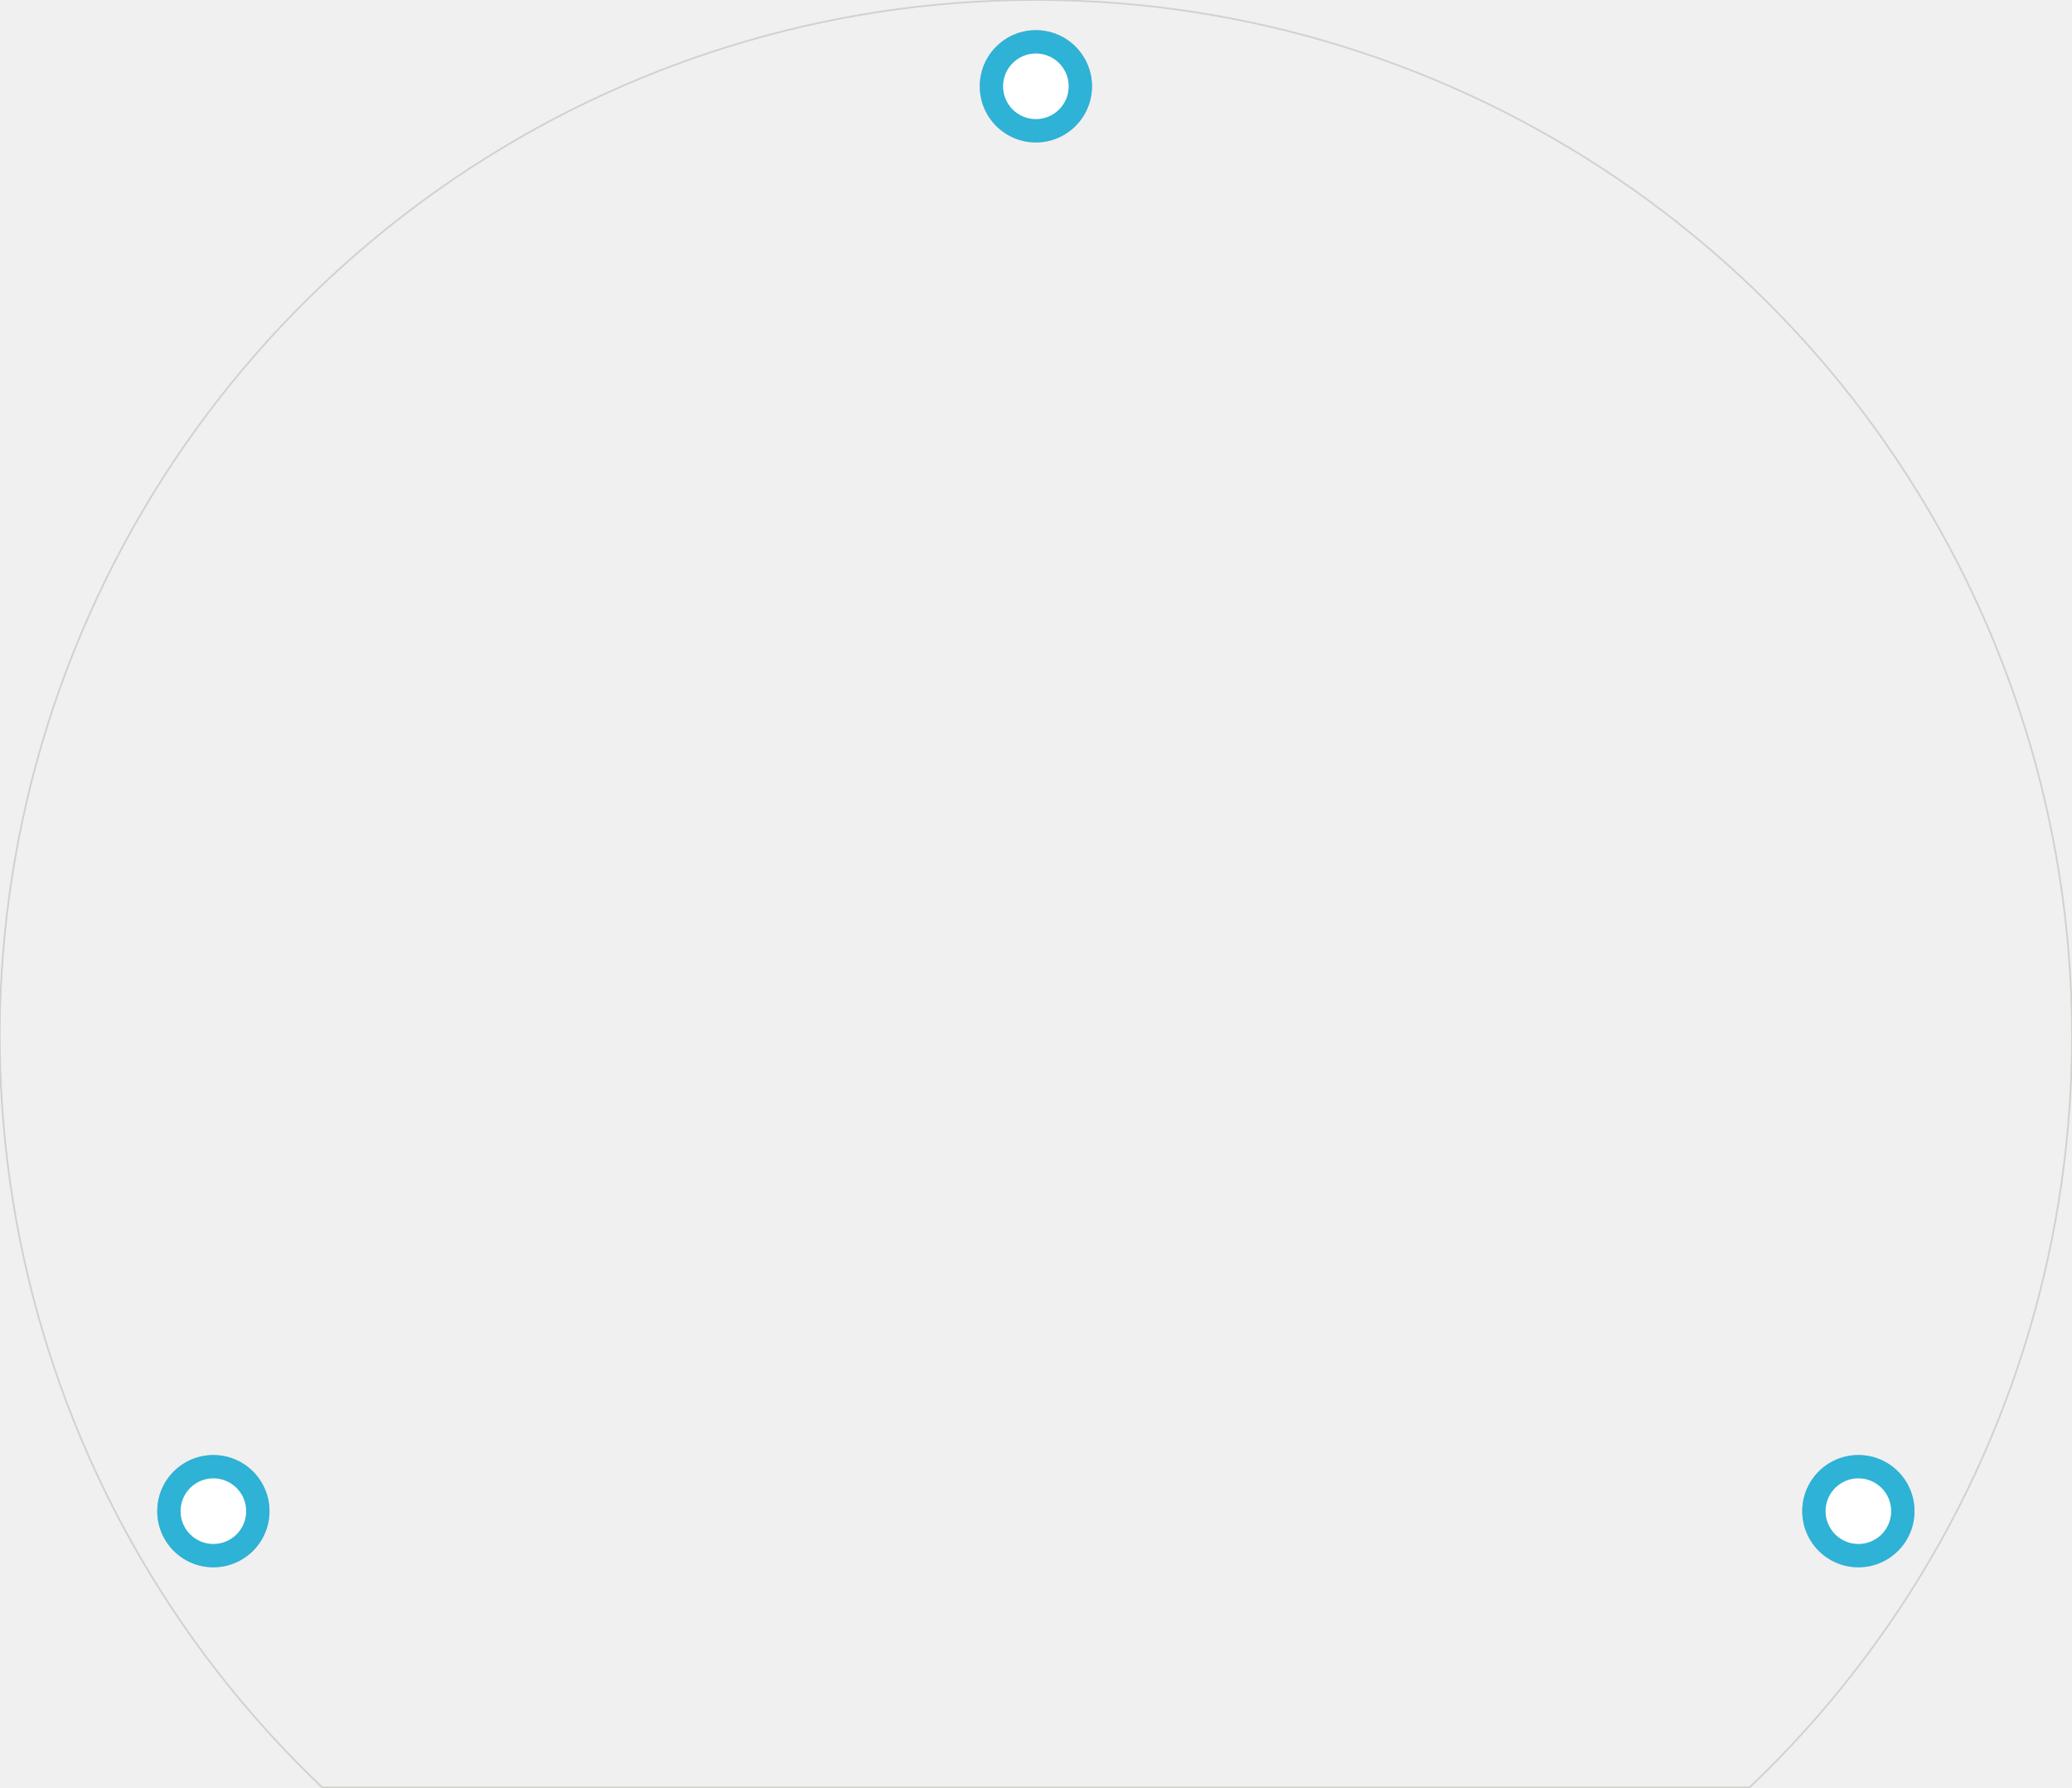
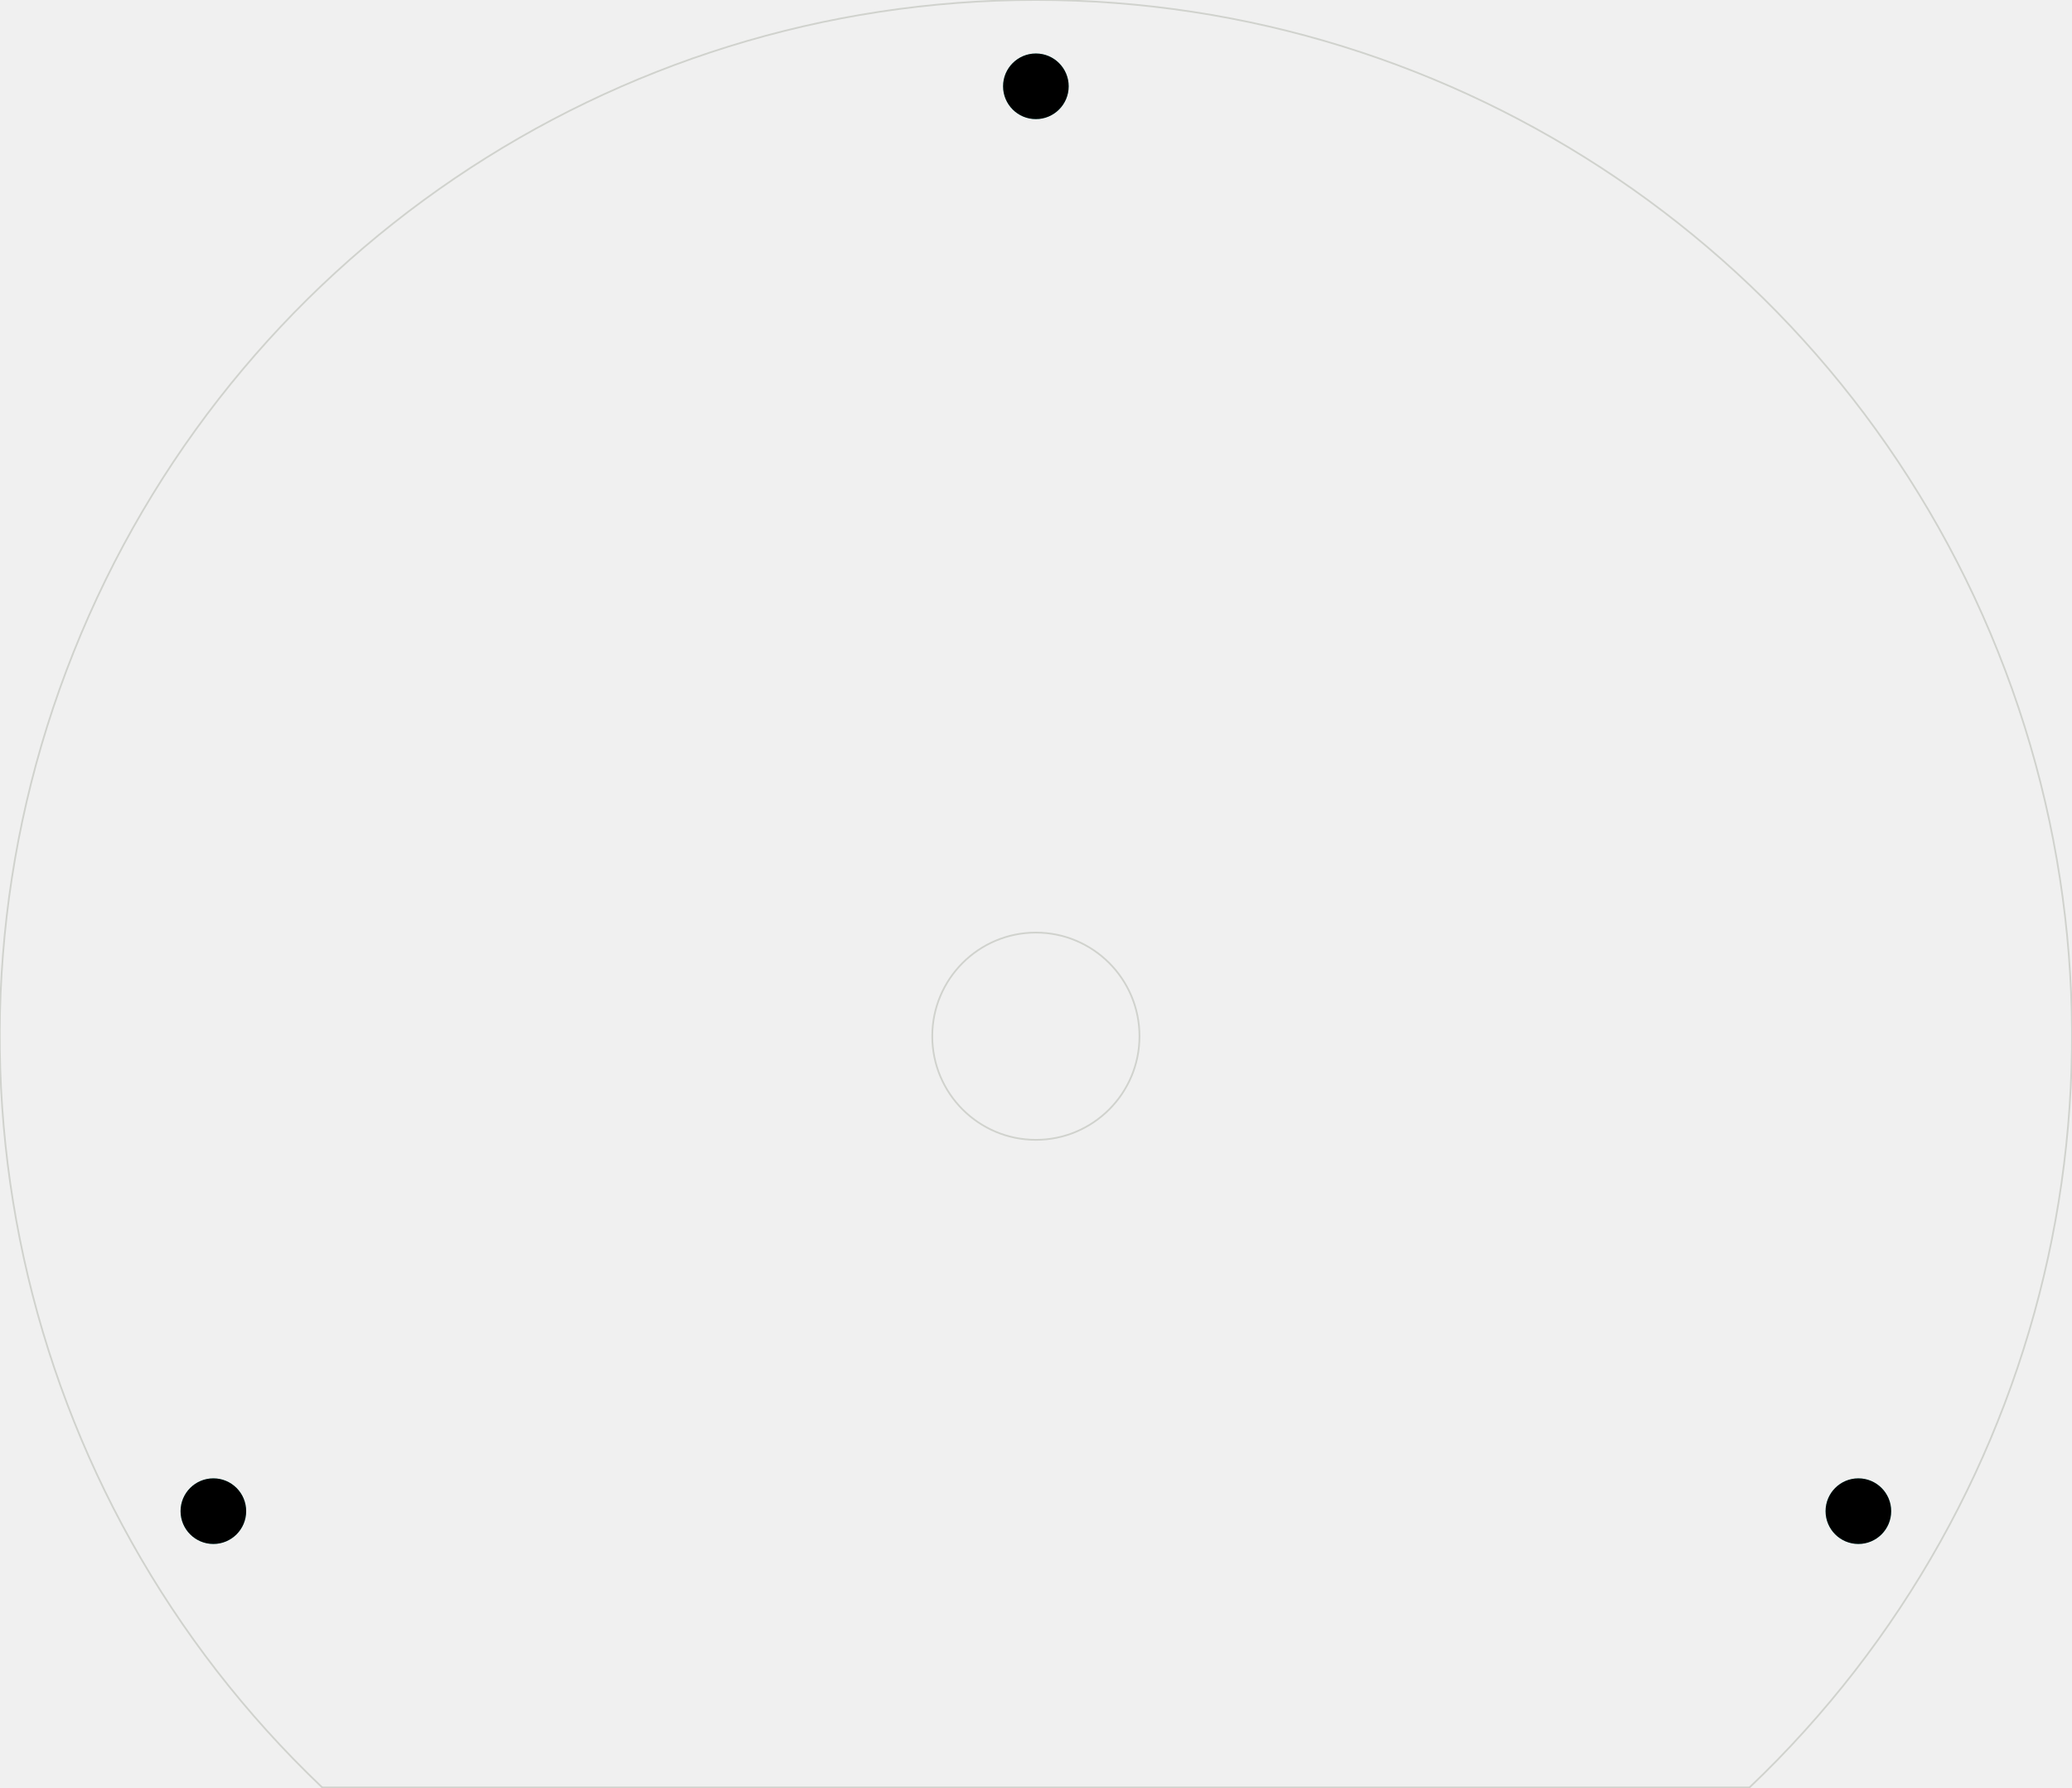
<svg xmlns="http://www.w3.org/2000/svg" version="1.1" width="119.99mm" height="103.48mm" viewBox="0 0 119.99 103.48">
  <g style="fill:#000000; fill-opacity:1;stroke:#000000; stroke-opacity:1; stroke-linecap:round; stroke-linejoin:round;" transform="translate(0 0) scale(1 1)">
</g>
  <g style="fill:none;  stroke:#D0D2CD; stroke-width:0.1; stroke-opacity:1;  stroke-linecap:round; stroke-linejoin:round;">
    <path d="M101.315 103.495 A60 60 0.0 1 0 18.66 103.495" />
    <path d="M101.315 103.495 L18.66 103.495 " />
-   </g>
-   <g style="fill:#4D7FC4; fill-opacity:1; stroke:none;">
-     <circle cx="12.356" cy="87.498" r="3.25" />
-     <circle cx="107.619" cy="87.498" r="3.25" />
-     <circle cx="59.988" cy="4.997" r="3.25" />
+     <circle cx="59.988" cy="59.998" r="6" />
  </g>
  <g style="fill:#02FFEE; fill-opacity:0.4; stroke:none;">
-     <circle cx="12.356" cy="87.498" r="3.25" />
-     <circle cx="107.619" cy="87.498" r="3.25" />
-     <circle cx="59.988" cy="4.997" r="3.25" />
+     <circle cx="12.356" cy="87.498" r="1.9" />
+     <circle cx="107.619" cy="87.498" r="1.9" />
+     <circle cx="59.988" cy="4.997" r="1.9" />
  </g>
-   <g style="fill:#FFFFFF; fill-opacity:1; stroke:none;">
+   <g style="fill:#000000; fill-opacity:1; stroke:none;">
    <circle cx="12.356" cy="87.498" r="1.9" />
-   </g>
-   <g style="fill:#FFFFFF; fill-opacity:1; stroke:none;">
    <circle cx="107.619" cy="87.498" r="1.9" />
-   </g>
-   <g style="fill:#FFFFFF; fill-opacity:1; stroke:none;">
    <circle cx="59.988" cy="4.997" r="1.9" />
  </g>
</svg>
